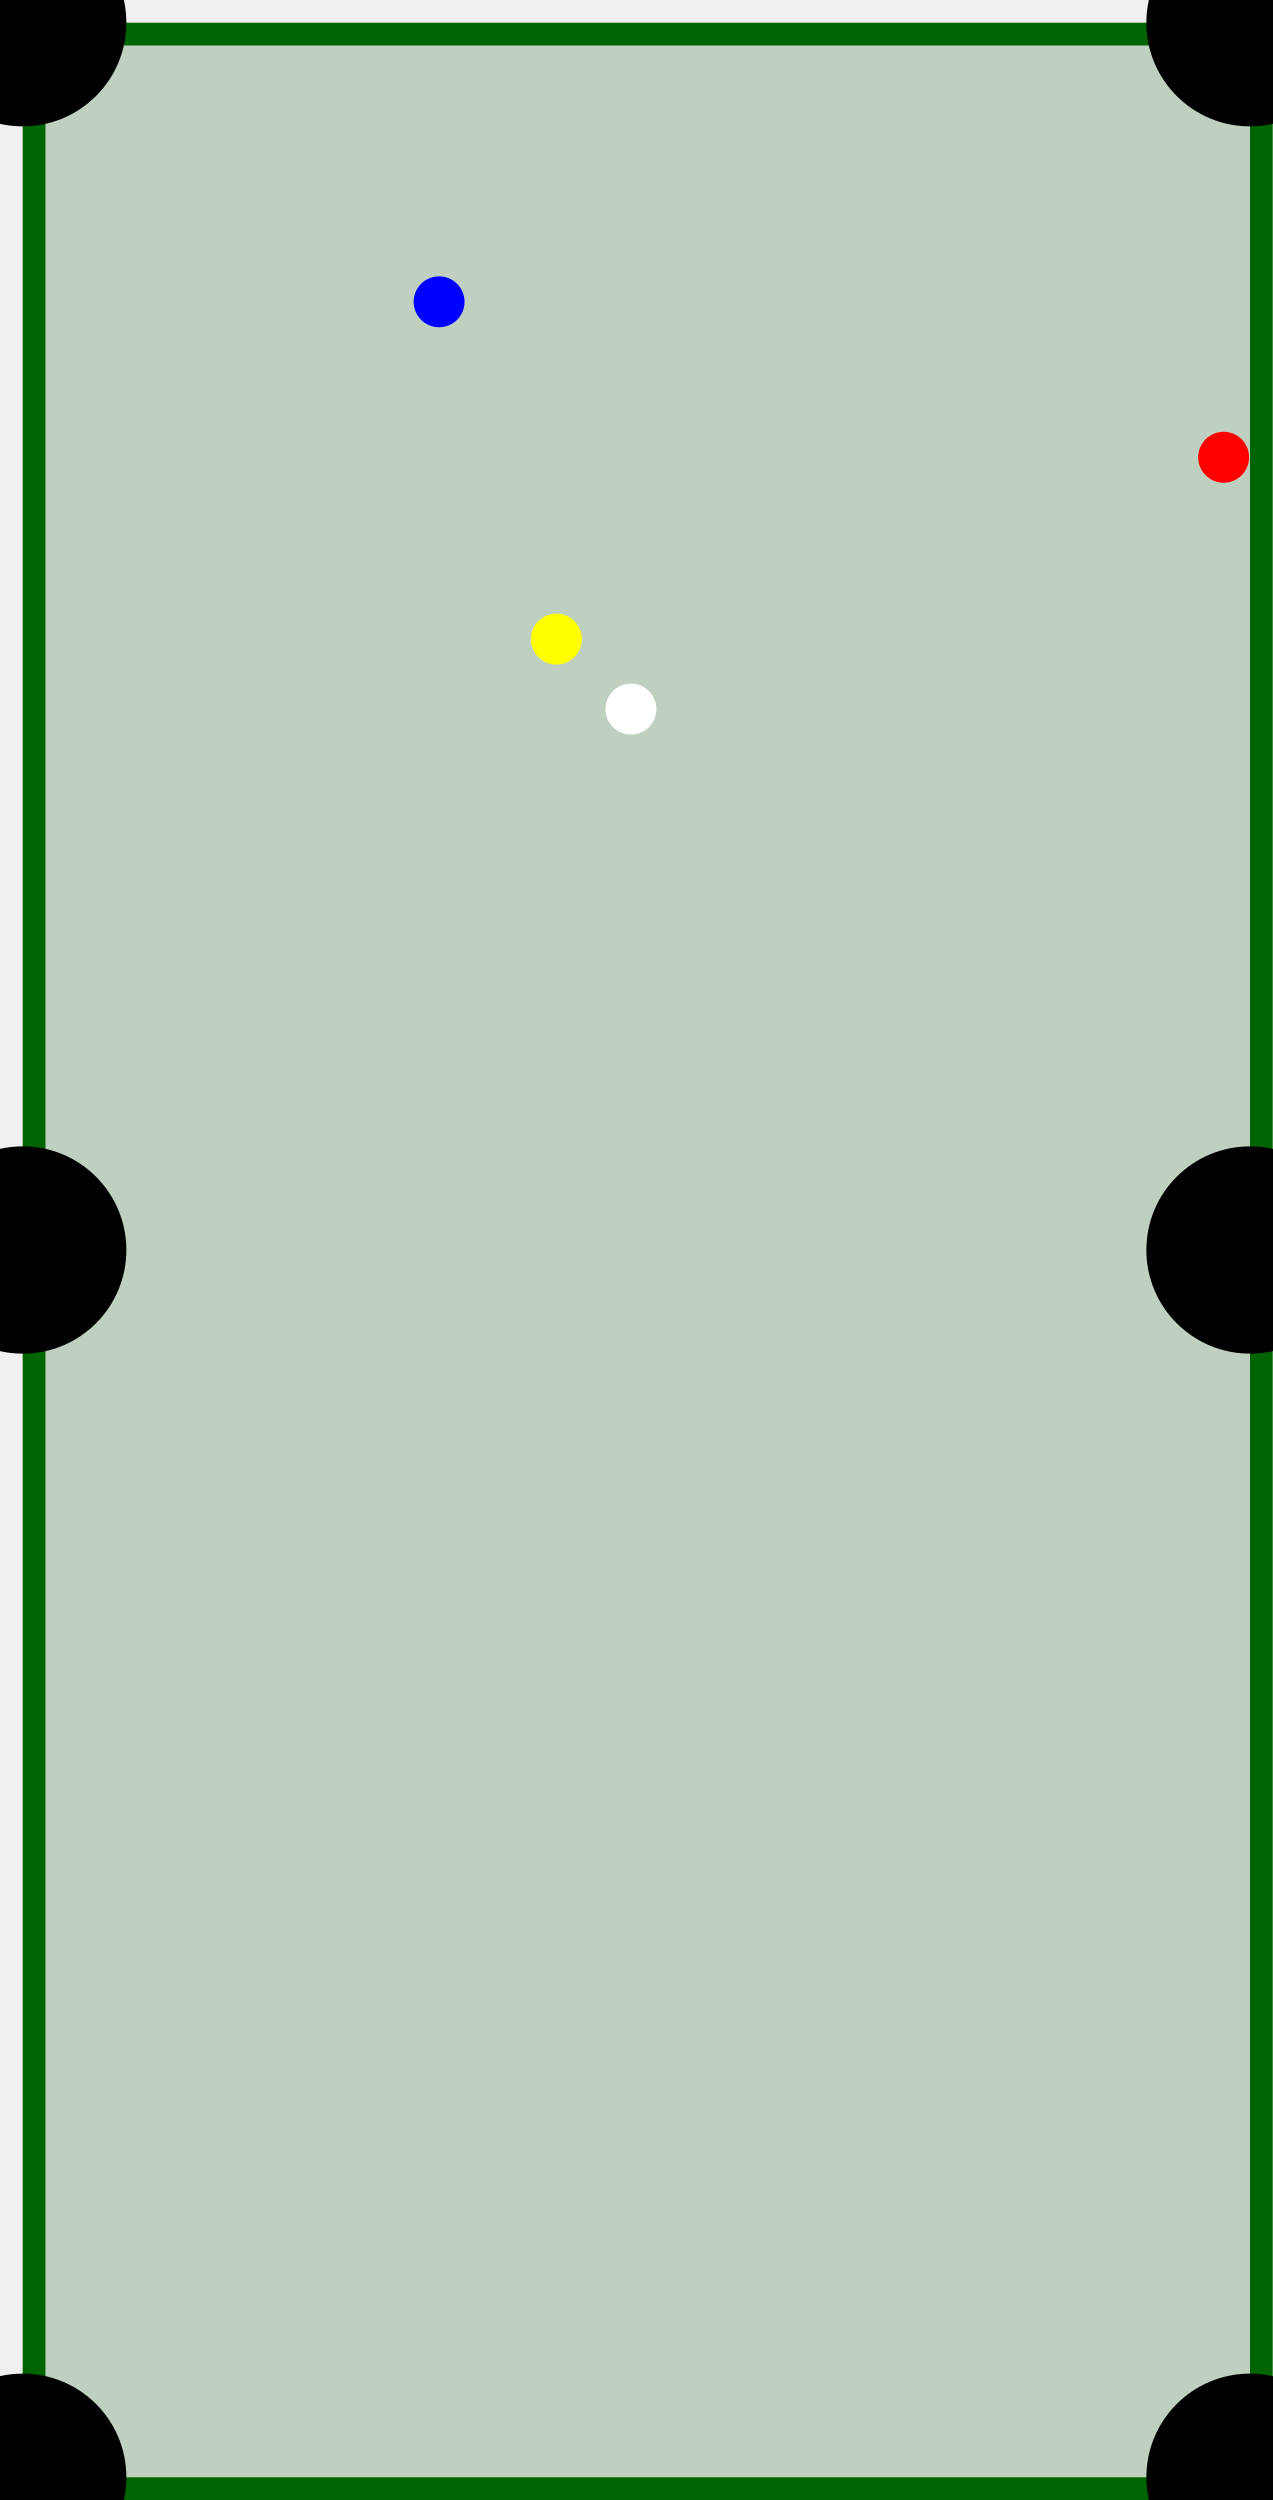
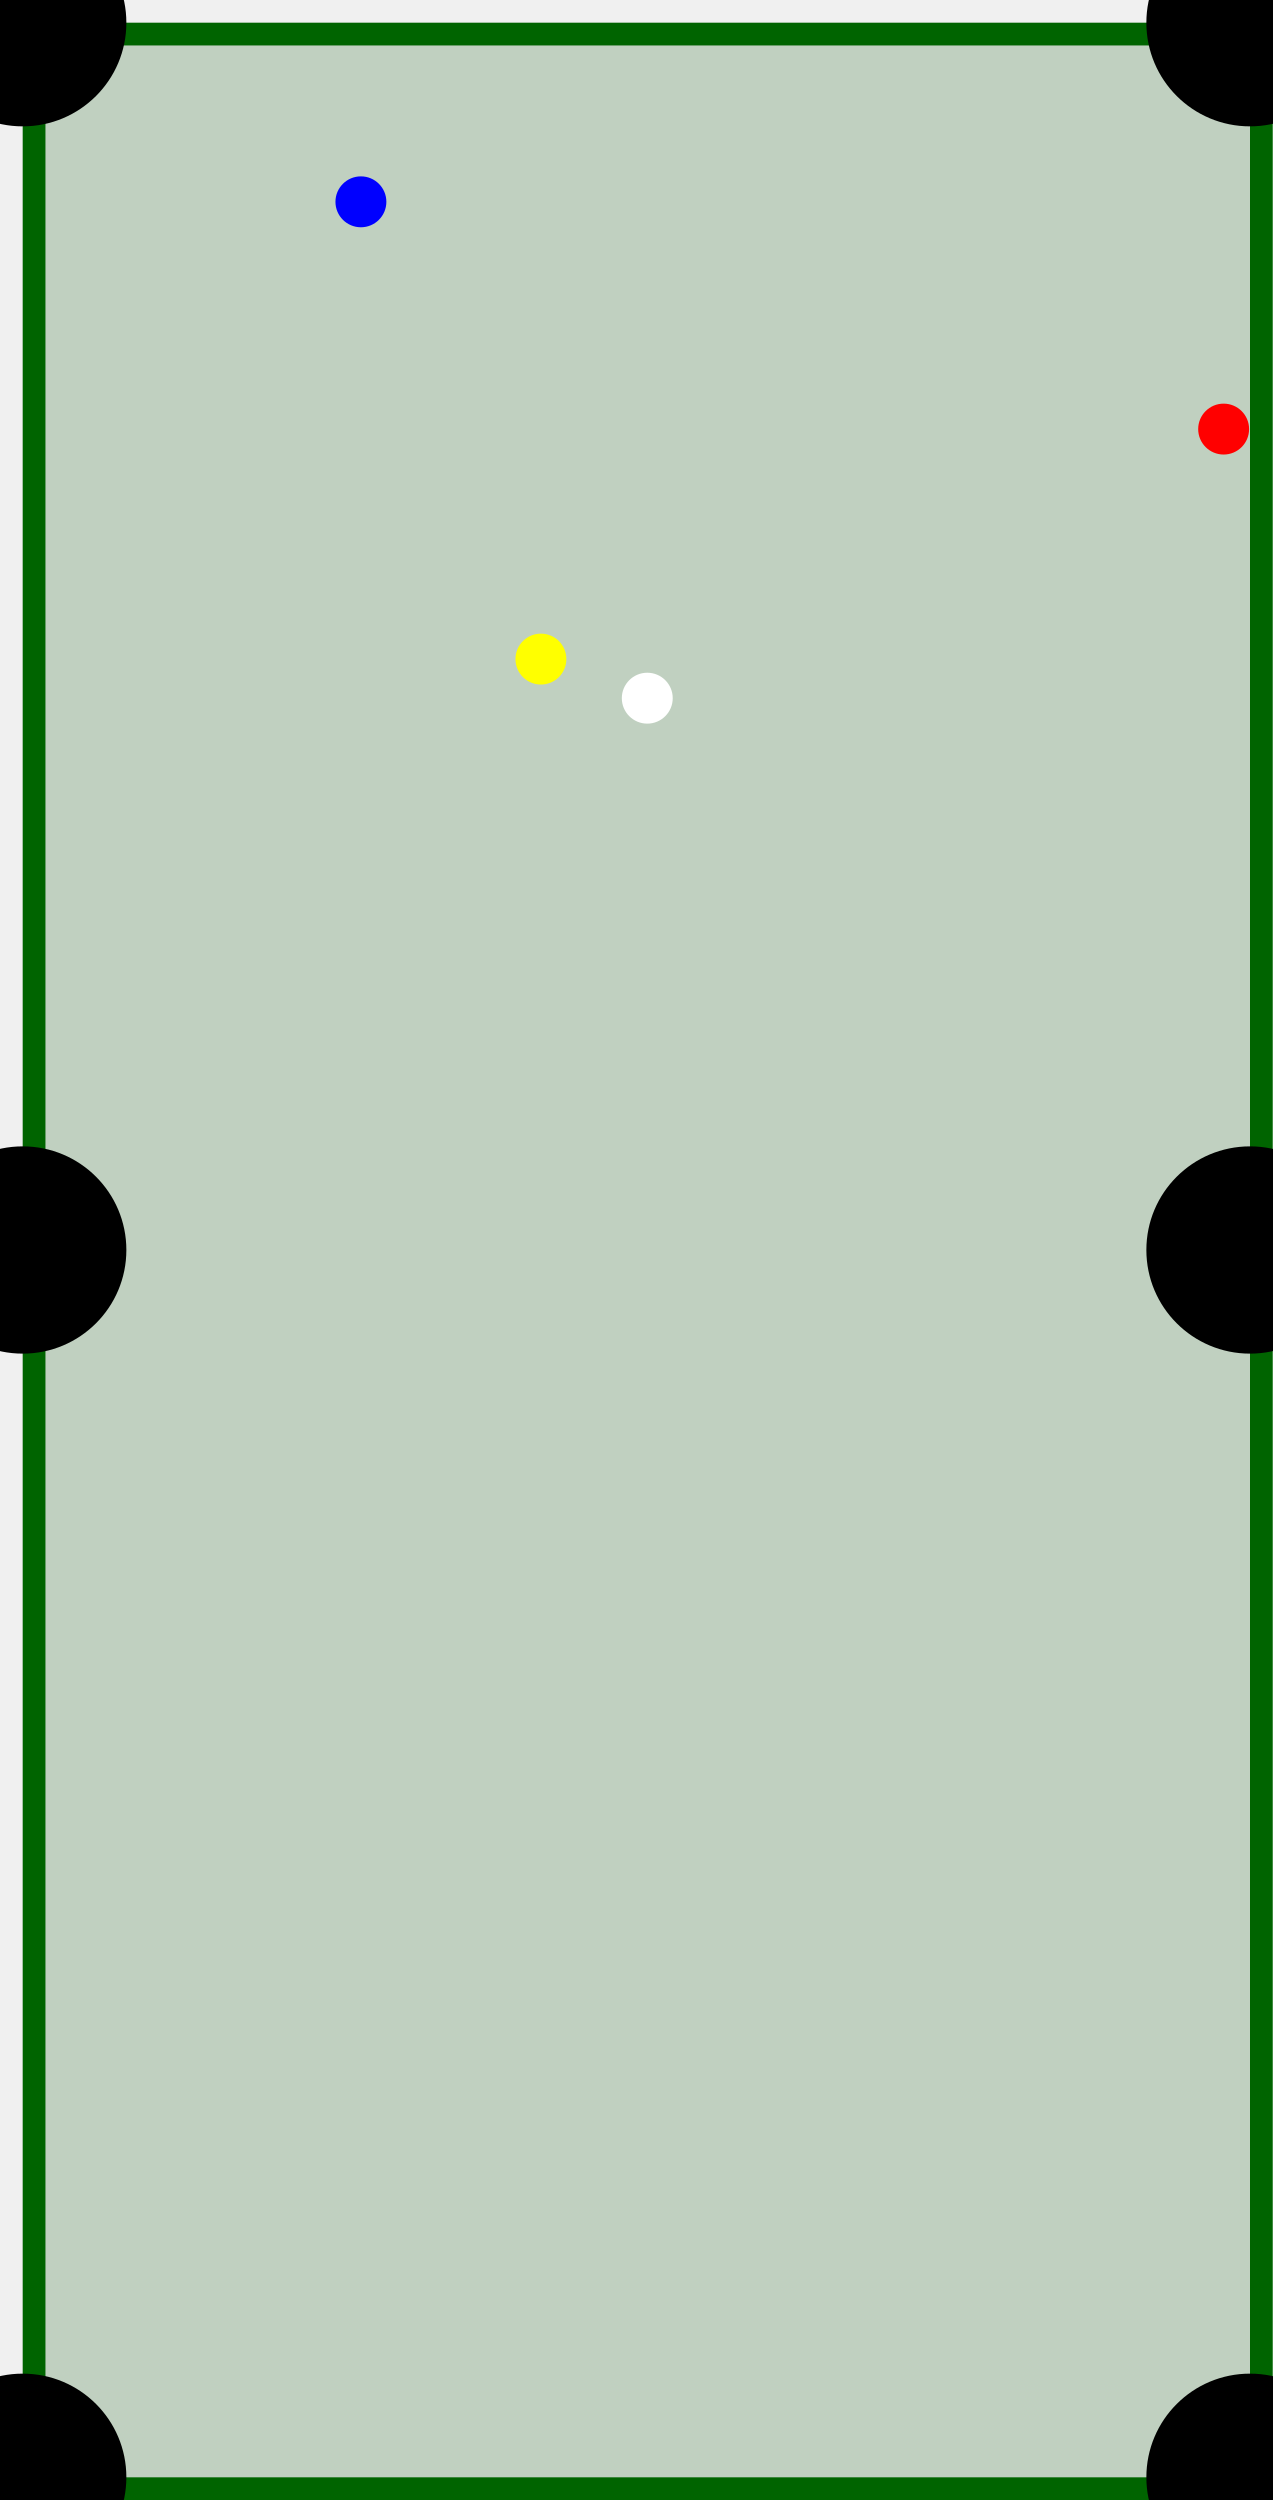
<svg xmlns="http://www.w3.org/2000/svg" width="700" height="1375" viewBox="-25 -25 1400 2750">
  <rect width="1350" height="2700" x="0" y="0" fill="#C0D0C0" />
  <rect width="1400" height="25" x="-25" y="0" fill="darkgreen" />
  <rect width="1400" height="25" x="-25" y="2700" fill="darkgreen" />
  <rect width="25" height="2750" x="0" y="-25" fill="darkgreen" />
  <rect width="25" height="2750" x="1350" y="-25" fill="darkgreen" />
  <circle cx="0" cy="0" r="114" fill="black" />
  <circle cx="0" cy="1350" r="114" fill="black" />
  <circle cx="0" cy="2700" r="114" fill="black" />
  <circle cx="1350" cy="0" r="114" fill="black" />
  <circle cx="1350" cy="1350" r="114" fill="black" />
  <circle cx="1350" cy="2700" r="114" fill="black" />
-   <circle cx="587" cy="678" r="28" fill="YELLOW" />
-   <circle cx="458" cy="307" r="28" fill="BLUE" />
-   <circle cx="1321" cy="478" r="28" fill="RED" />
-   <circle cx="669" cy="755" r="28" fill="WHITE" />
+   <circle cx="570" cy="700" r="28" fill="YELLOW" />
+   <circle cx="372" cy="197" r="28" fill="BLUE" />
+   <circle cx="1321" cy="447" r="28" fill="RED" />
+   <circle cx="687" cy="743" r="28" fill="WHITE" />
</svg>
